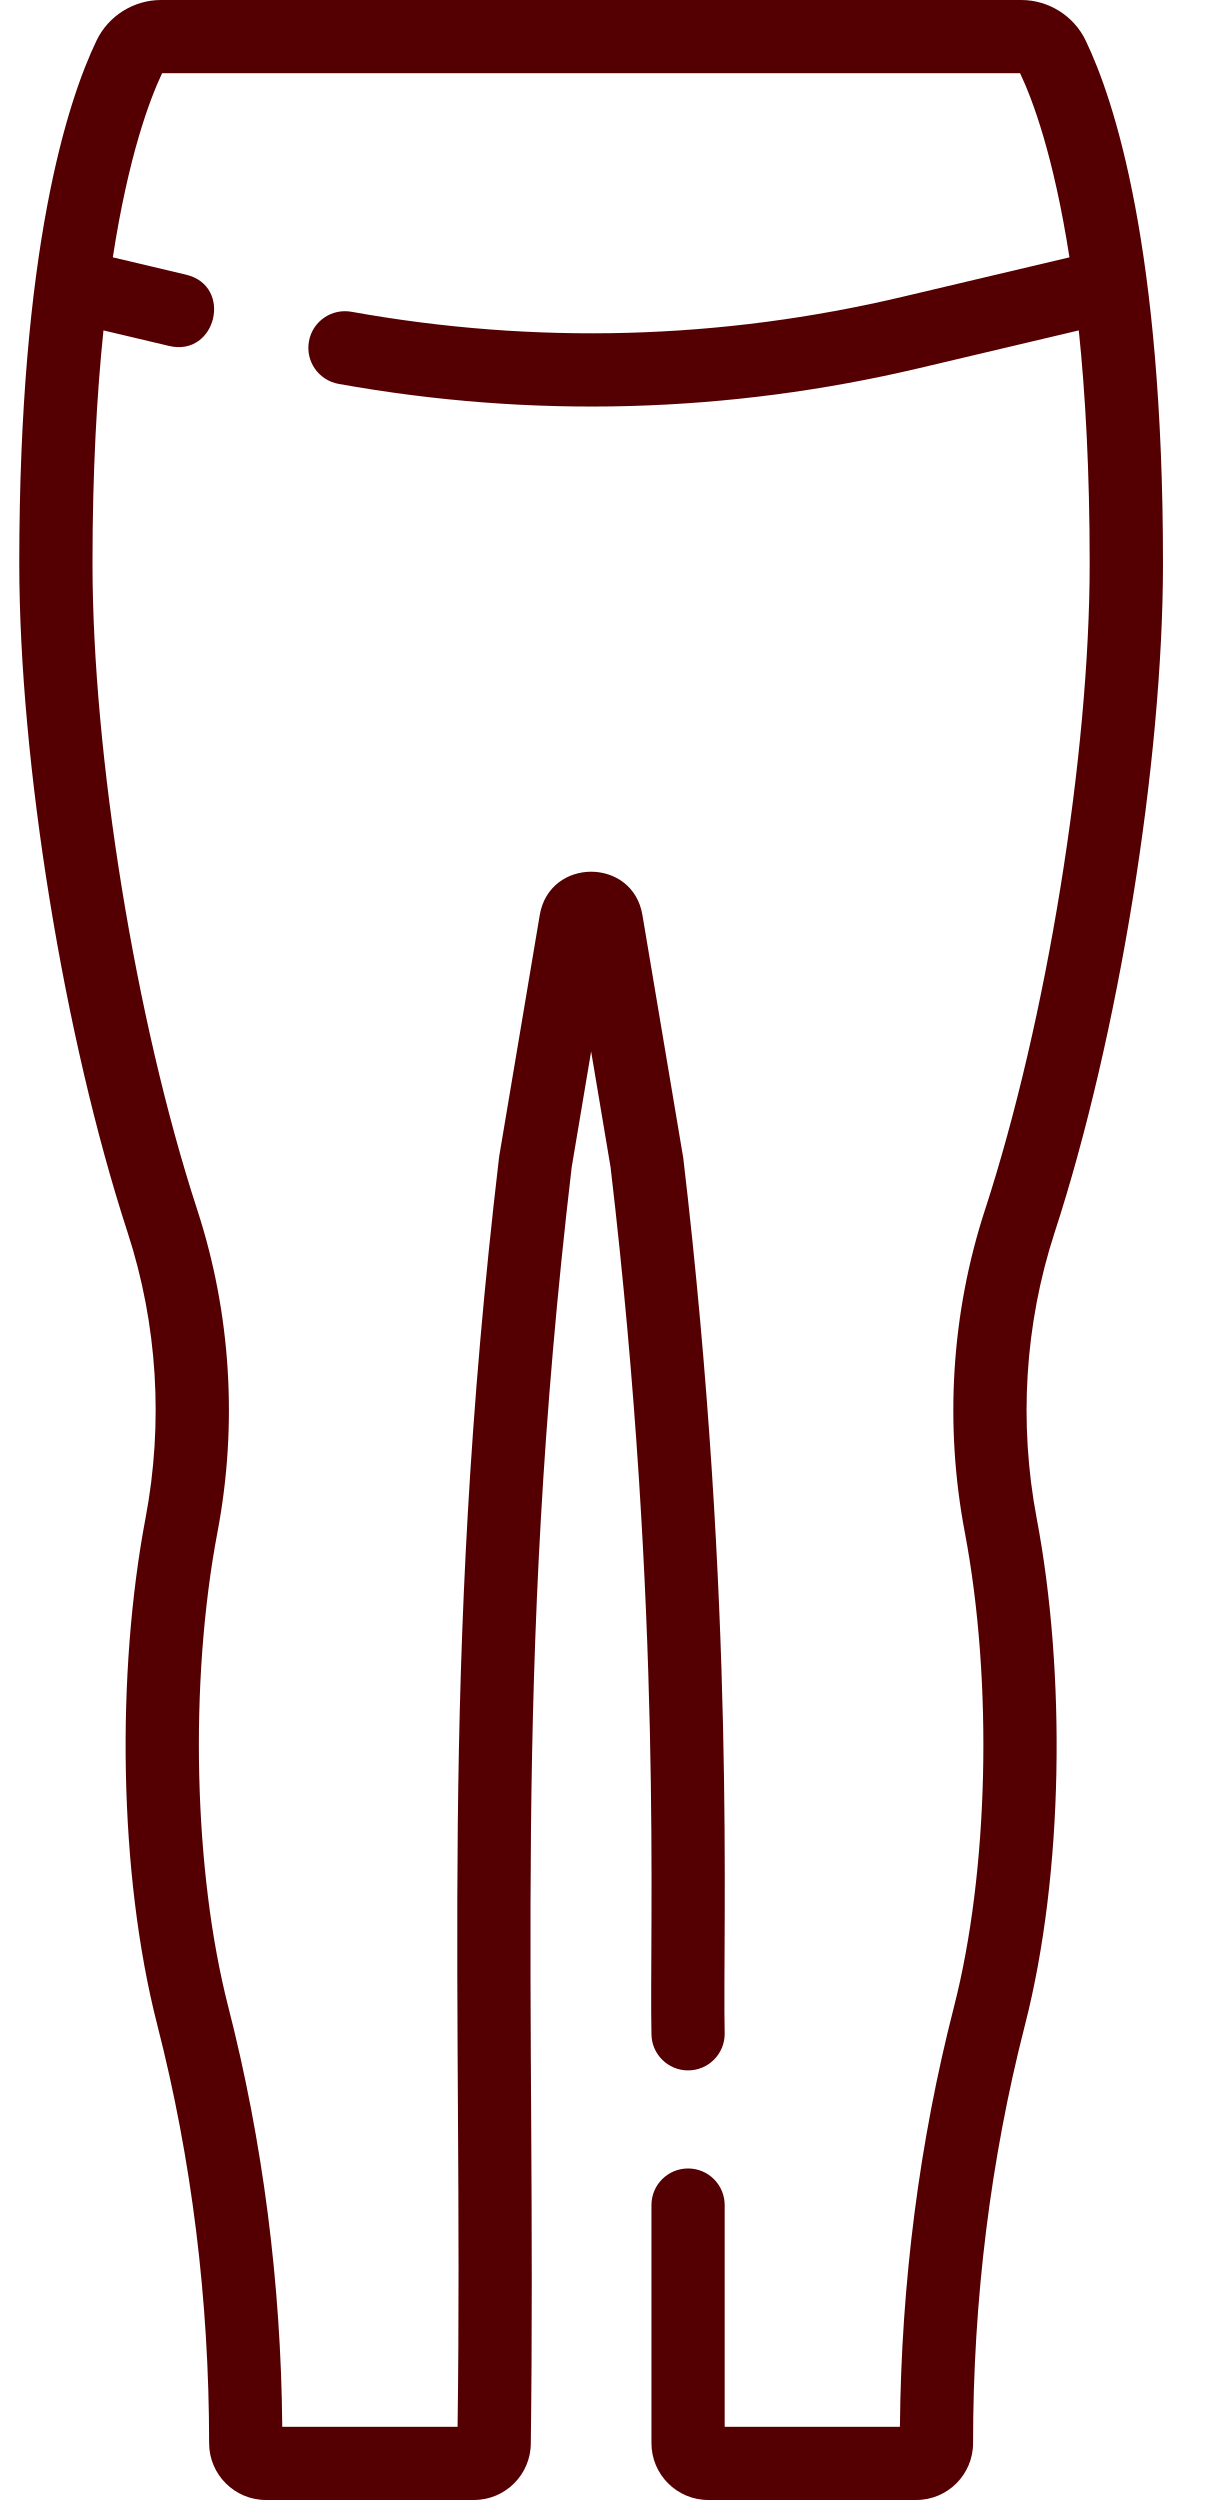
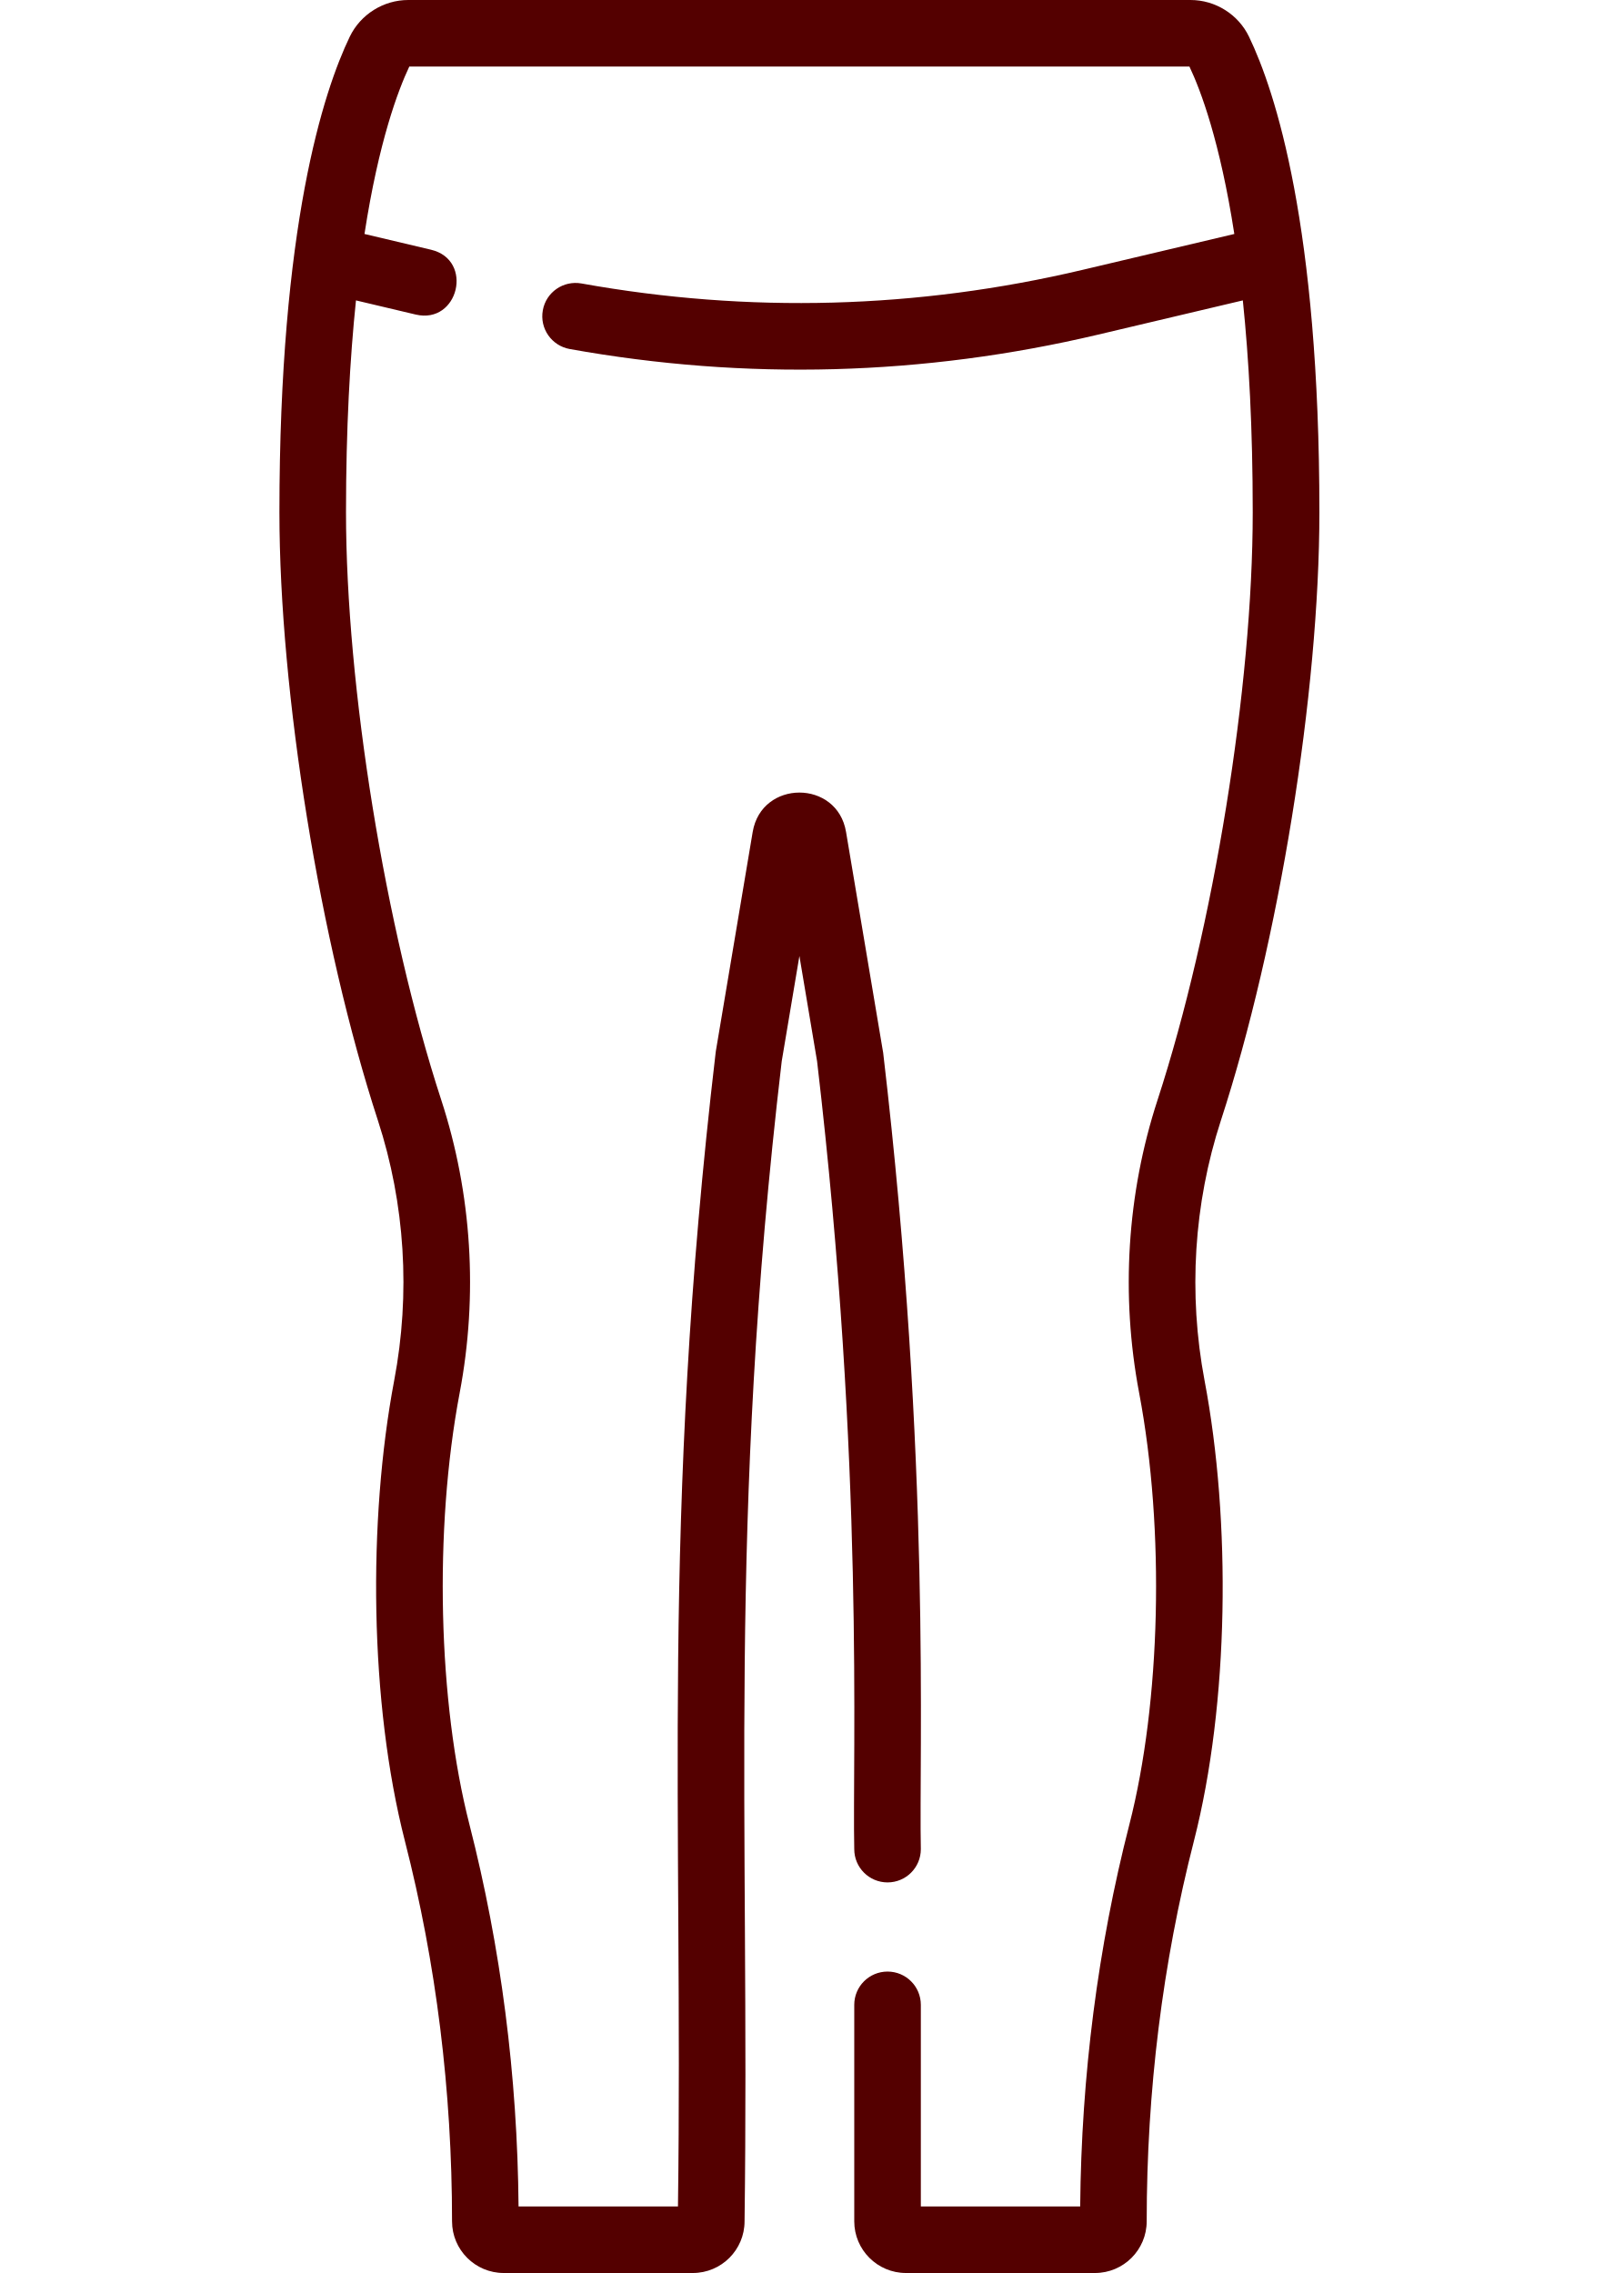
- <svg xmlns="http://www.w3.org/2000/svg" width="15" height="31" viewBox="0 0 15 31" fill="none">
-   <path d="M13.077 15.284C13.868 12.859 14.421 9.446 14.421 6.986C14.421 3.079 13.82 1.246 13.461 0.5C13.315 0.196 13.002 0 12.664 0H1.996C1.658 0 1.345 0.196 1.198 0.501C0.84 1.246 0.239 3.079 0.239 6.986C0.239 9.446 0.792 12.859 1.583 15.284C1.952 16.417 2.029 17.643 1.804 18.828C1.443 20.738 1.468 23.226 1.95 25.108C2.377 26.773 2.593 28.518 2.593 30.295C2.593 30.684 2.909 31 3.298 31H5.877C6.266 31 6.582 30.684 6.582 30.295C6.654 24.787 6.347 20.783 7.089 14.473L7.33 13.038L7.571 14.473C8.222 20.014 8.05 23.951 8.078 25.219C8.078 25.47 8.281 25.673 8.532 25.673C8.783 25.673 8.986 25.47 8.986 25.219C8.958 23.921 9.131 19.958 8.472 14.355C8.471 14.348 8.47 14.34 8.468 14.333L7.966 11.346C7.846 10.63 6.814 10.631 6.693 11.346L6.191 14.333C6.19 14.34 6.189 14.348 6.188 14.355C5.438 20.731 5.746 24.765 5.674 30.092H3.5C3.485 28.309 3.259 26.558 2.83 24.882C2.404 23.221 2.342 20.87 2.697 18.997C2.95 17.662 2.863 16.28 2.446 15.002C1.681 12.658 1.147 9.361 1.147 6.986C1.147 5.84 1.201 4.886 1.283 4.097L2.098 4.29C2.682 4.427 2.893 3.545 2.307 3.406L1.399 3.191C1.594 1.926 1.858 1.23 2.01 0.908H12.649C12.802 1.23 13.065 1.926 13.261 3.191L11.193 3.68C8.938 4.214 6.639 4.276 4.358 3.866C4.111 3.822 3.875 3.985 3.831 4.232C3.786 4.479 3.95 4.715 4.197 4.76C6.6 5.192 9.025 5.126 11.402 4.564L13.377 4.097C13.459 4.886 13.512 5.84 13.512 6.986C13.512 9.361 12.978 12.658 12.214 15.002C11.797 16.28 11.71 17.662 11.963 18.997C12.318 20.871 12.256 23.221 11.83 24.882C11.4 26.558 11.175 28.309 11.159 30.092H8.986V27.343C8.986 27.092 8.783 26.889 8.532 26.889C8.281 26.889 8.078 27.092 8.078 27.343V30.295C8.078 30.684 8.394 31 8.783 31H11.361C11.75 31 12.066 30.684 12.066 30.295C12.066 28.518 12.283 26.773 12.71 25.108C13.191 23.231 13.218 20.743 12.855 18.828C12.631 17.643 12.708 16.417 13.077 15.284Z" fill="#540002" />
+ <svg xmlns="http://www.w3.org/2000/svg" width="15" height="21" stroke-width="-2.5" viewBox="0 0 15 31" fill="none">
+   <path d="M13.077 15.284C13.868 12.859 14.421 9.446 14.421 6.986C14.421 3.079 13.82 1.246 13.461 0.5C13.315 0.196 13.002 0 12.664 0H1.996C1.658 0 1.345 0.196 1.198 0.501C0.84 1.246 0.239 3.079 0.239 6.986C0.239 9.446 0.792 12.859 1.583 15.284C1.952 16.417 2.029 17.643 1.804 18.828C1.443 20.738 1.468 23.226 1.95 25.108C2.377 26.773 2.593 28.518 2.593 30.295C2.593 30.684 2.909 31 3.298 31H5.877C6.266 31 6.582 30.684 6.582 30.295C6.654 24.787 6.347 20.783 7.089 14.473L7.33 13.038L7.571 14.473C8.222 20.014 8.05 23.951 8.078 25.219C8.078 25.47 8.281 25.673 8.532 25.673C8.783 25.673 8.986 25.47 8.986 25.219C8.958 23.921 9.131 19.958 8.472 14.355C8.471 14.348 8.47 14.34 8.468 14.333L7.966 11.346C7.846 10.63 6.814 10.631 6.693 11.346L6.191 14.333C6.19 14.34 6.189 14.348 6.188 14.355C5.438 20.731 5.746 24.765 5.674 30.092H3.5C3.485 28.309 3.259 26.558 2.83 24.882C2.404 23.221 2.342 20.87 2.697 18.997C2.95 17.662 2.863 16.28 2.446 15.002C1.681 12.658 1.147 9.361 1.147 6.986C1.147 5.84 1.201 4.886 1.283 4.097L2.098 4.29C2.682 4.427 2.893 3.545 2.307 3.406L1.399 3.191C1.594 1.926 1.858 1.23 2.01 0.908H12.649C12.802 1.23 13.065 1.926 13.261 3.191L11.193 3.68C8.938 4.214 6.639 4.276 4.358 3.866C4.111 3.822 3.875 3.985 3.831 4.232C3.786 4.479 3.95 4.715 4.197 4.76C6.6 5.192 9.025 5.126 11.402 4.564L13.377 4.097C13.459 4.886 13.512 5.84 13.512 6.986C13.512 9.361 12.978 12.658 12.214 15.002C11.797 16.28 11.71 17.662 11.963 18.997C12.318 20.871 12.256 23.221 11.83 24.882C11.4 26.558 11.175 28.309 11.159 30.092H8.986V27.343C8.986 27.092 8.783 26.889 8.532 26.889C8.281 26.889 8.078 27.092 8.078 27.343V30.295C8.078 30.684 8.394 31 8.783 31H11.361C11.75 31 12.066 30.684 12.066 30.295C12.066 28.518 12.283 26.773 12.71 25.108C13.191 23.231 13.218 20.743 12.855 18.828C12.631 17.643 12.708 16.417 13.077 15.284Z" fill="#540000" />
</svg>
